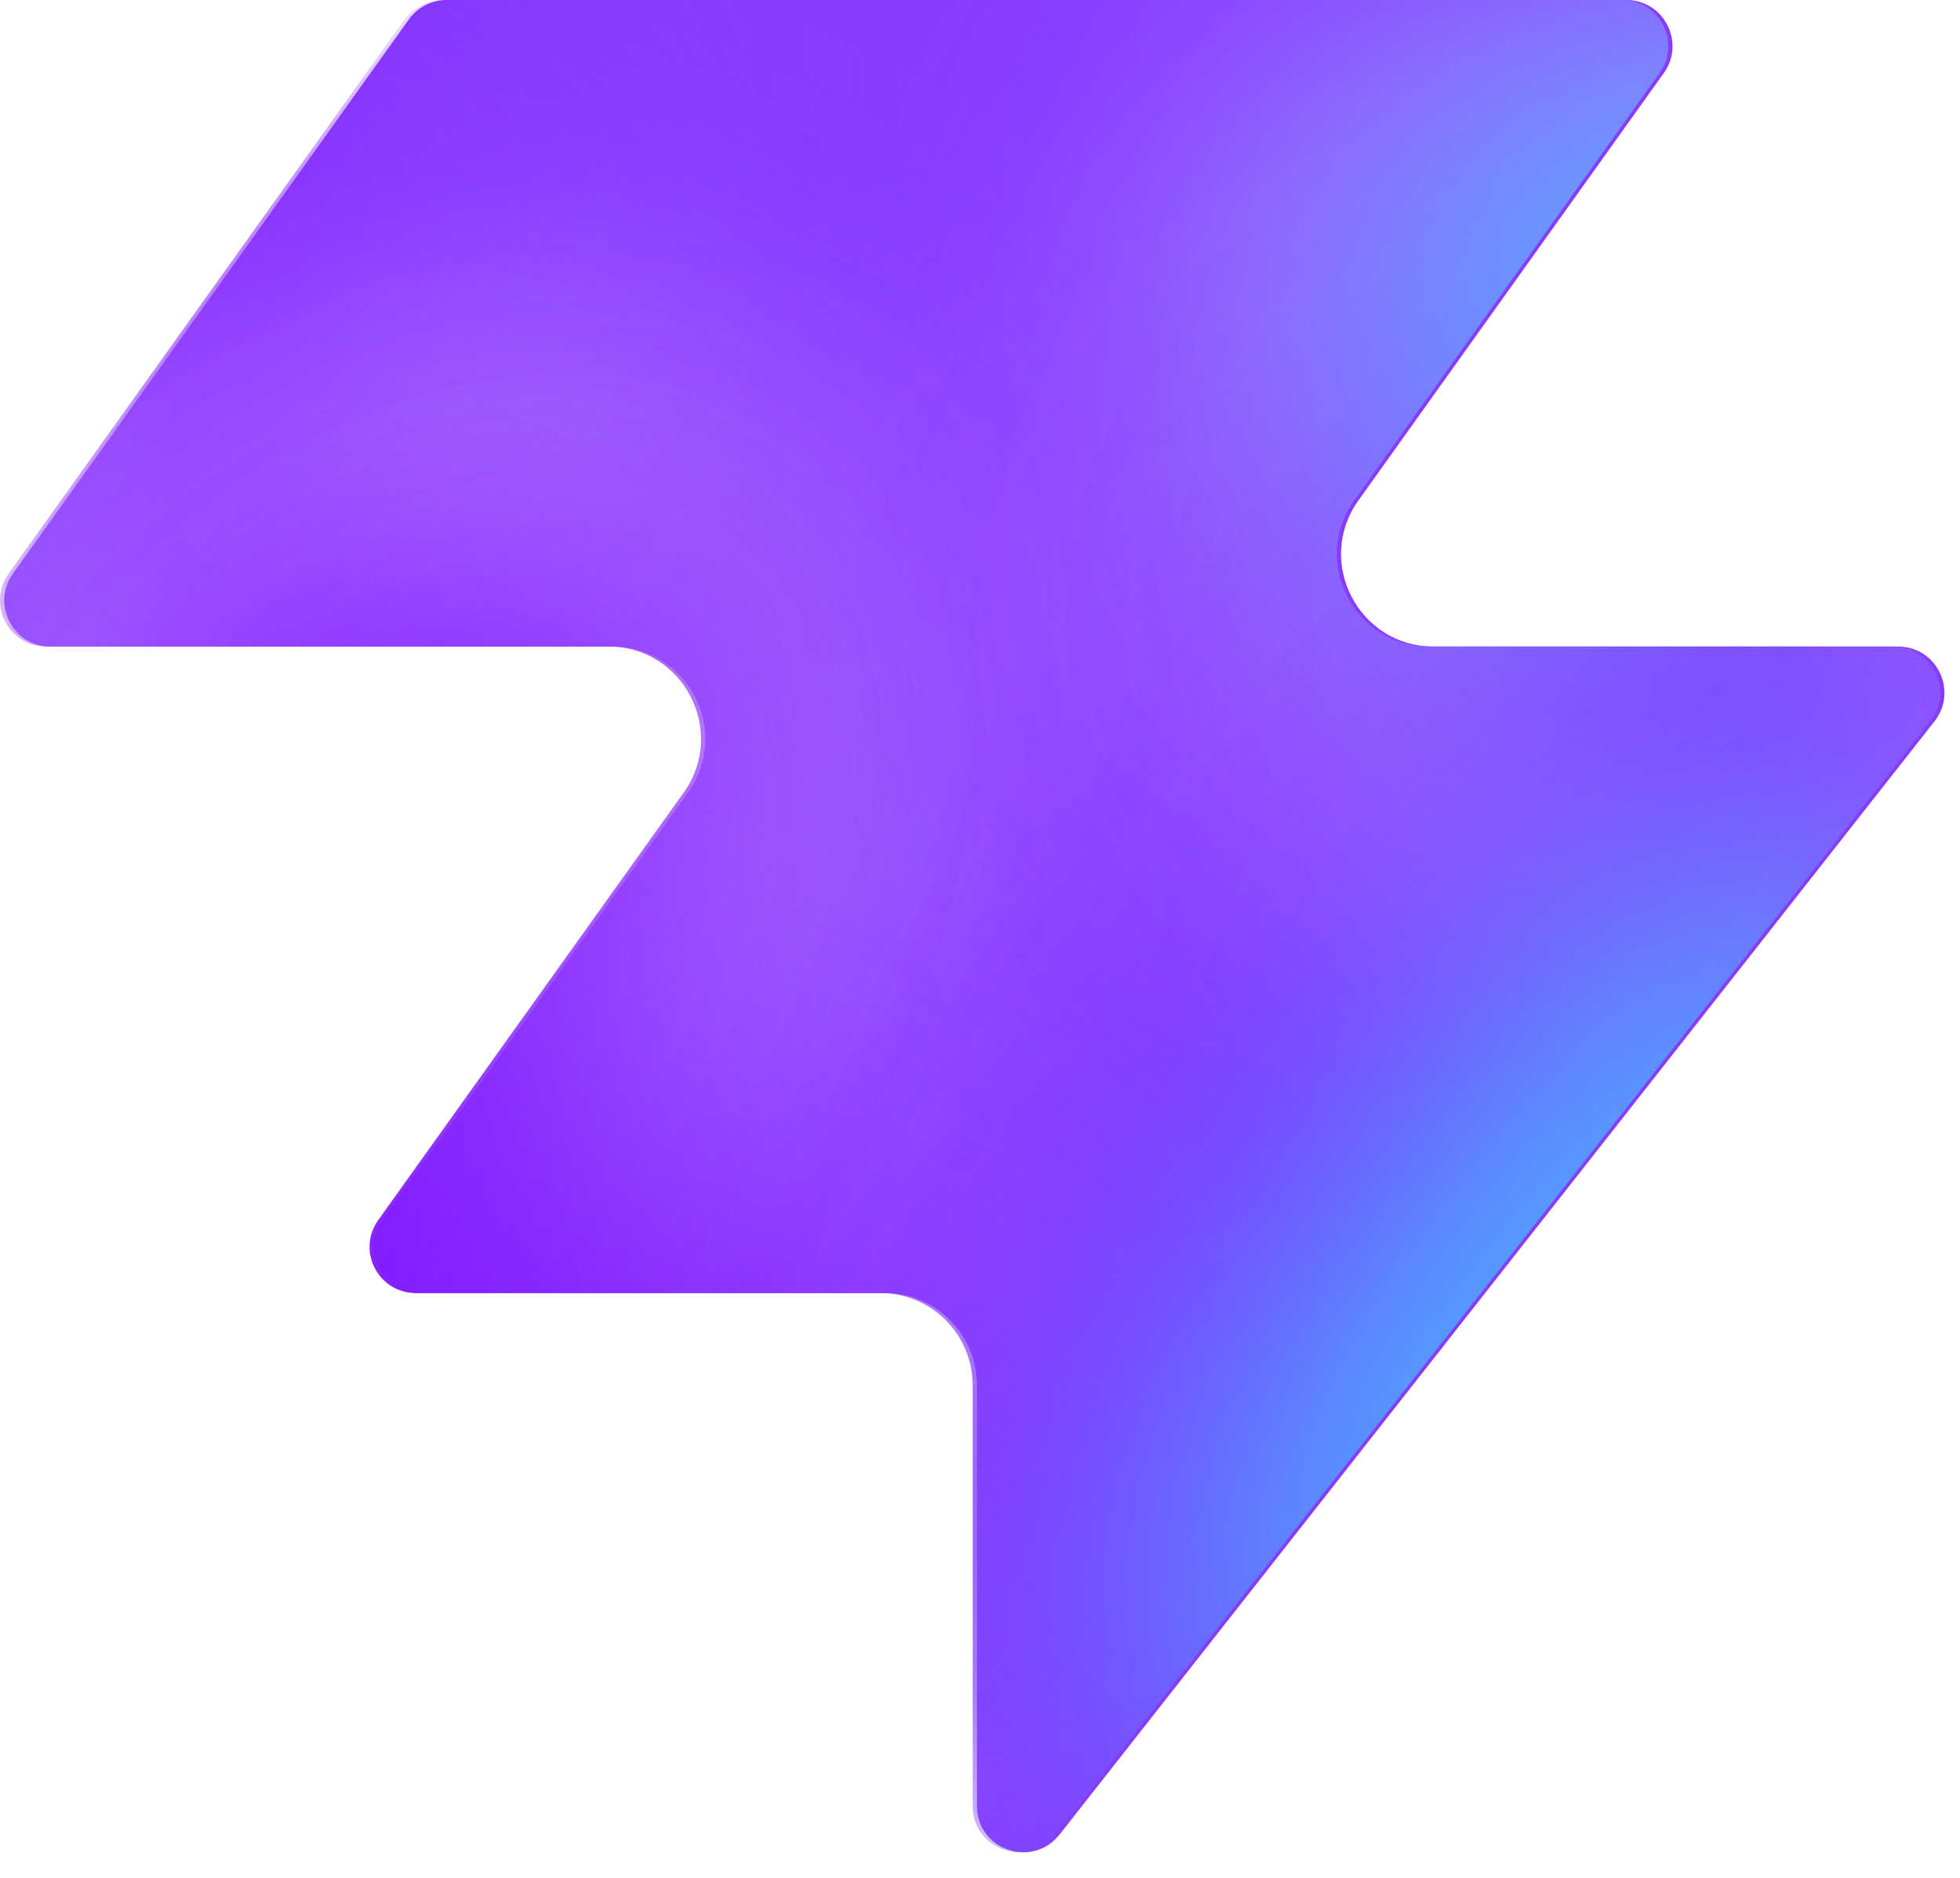
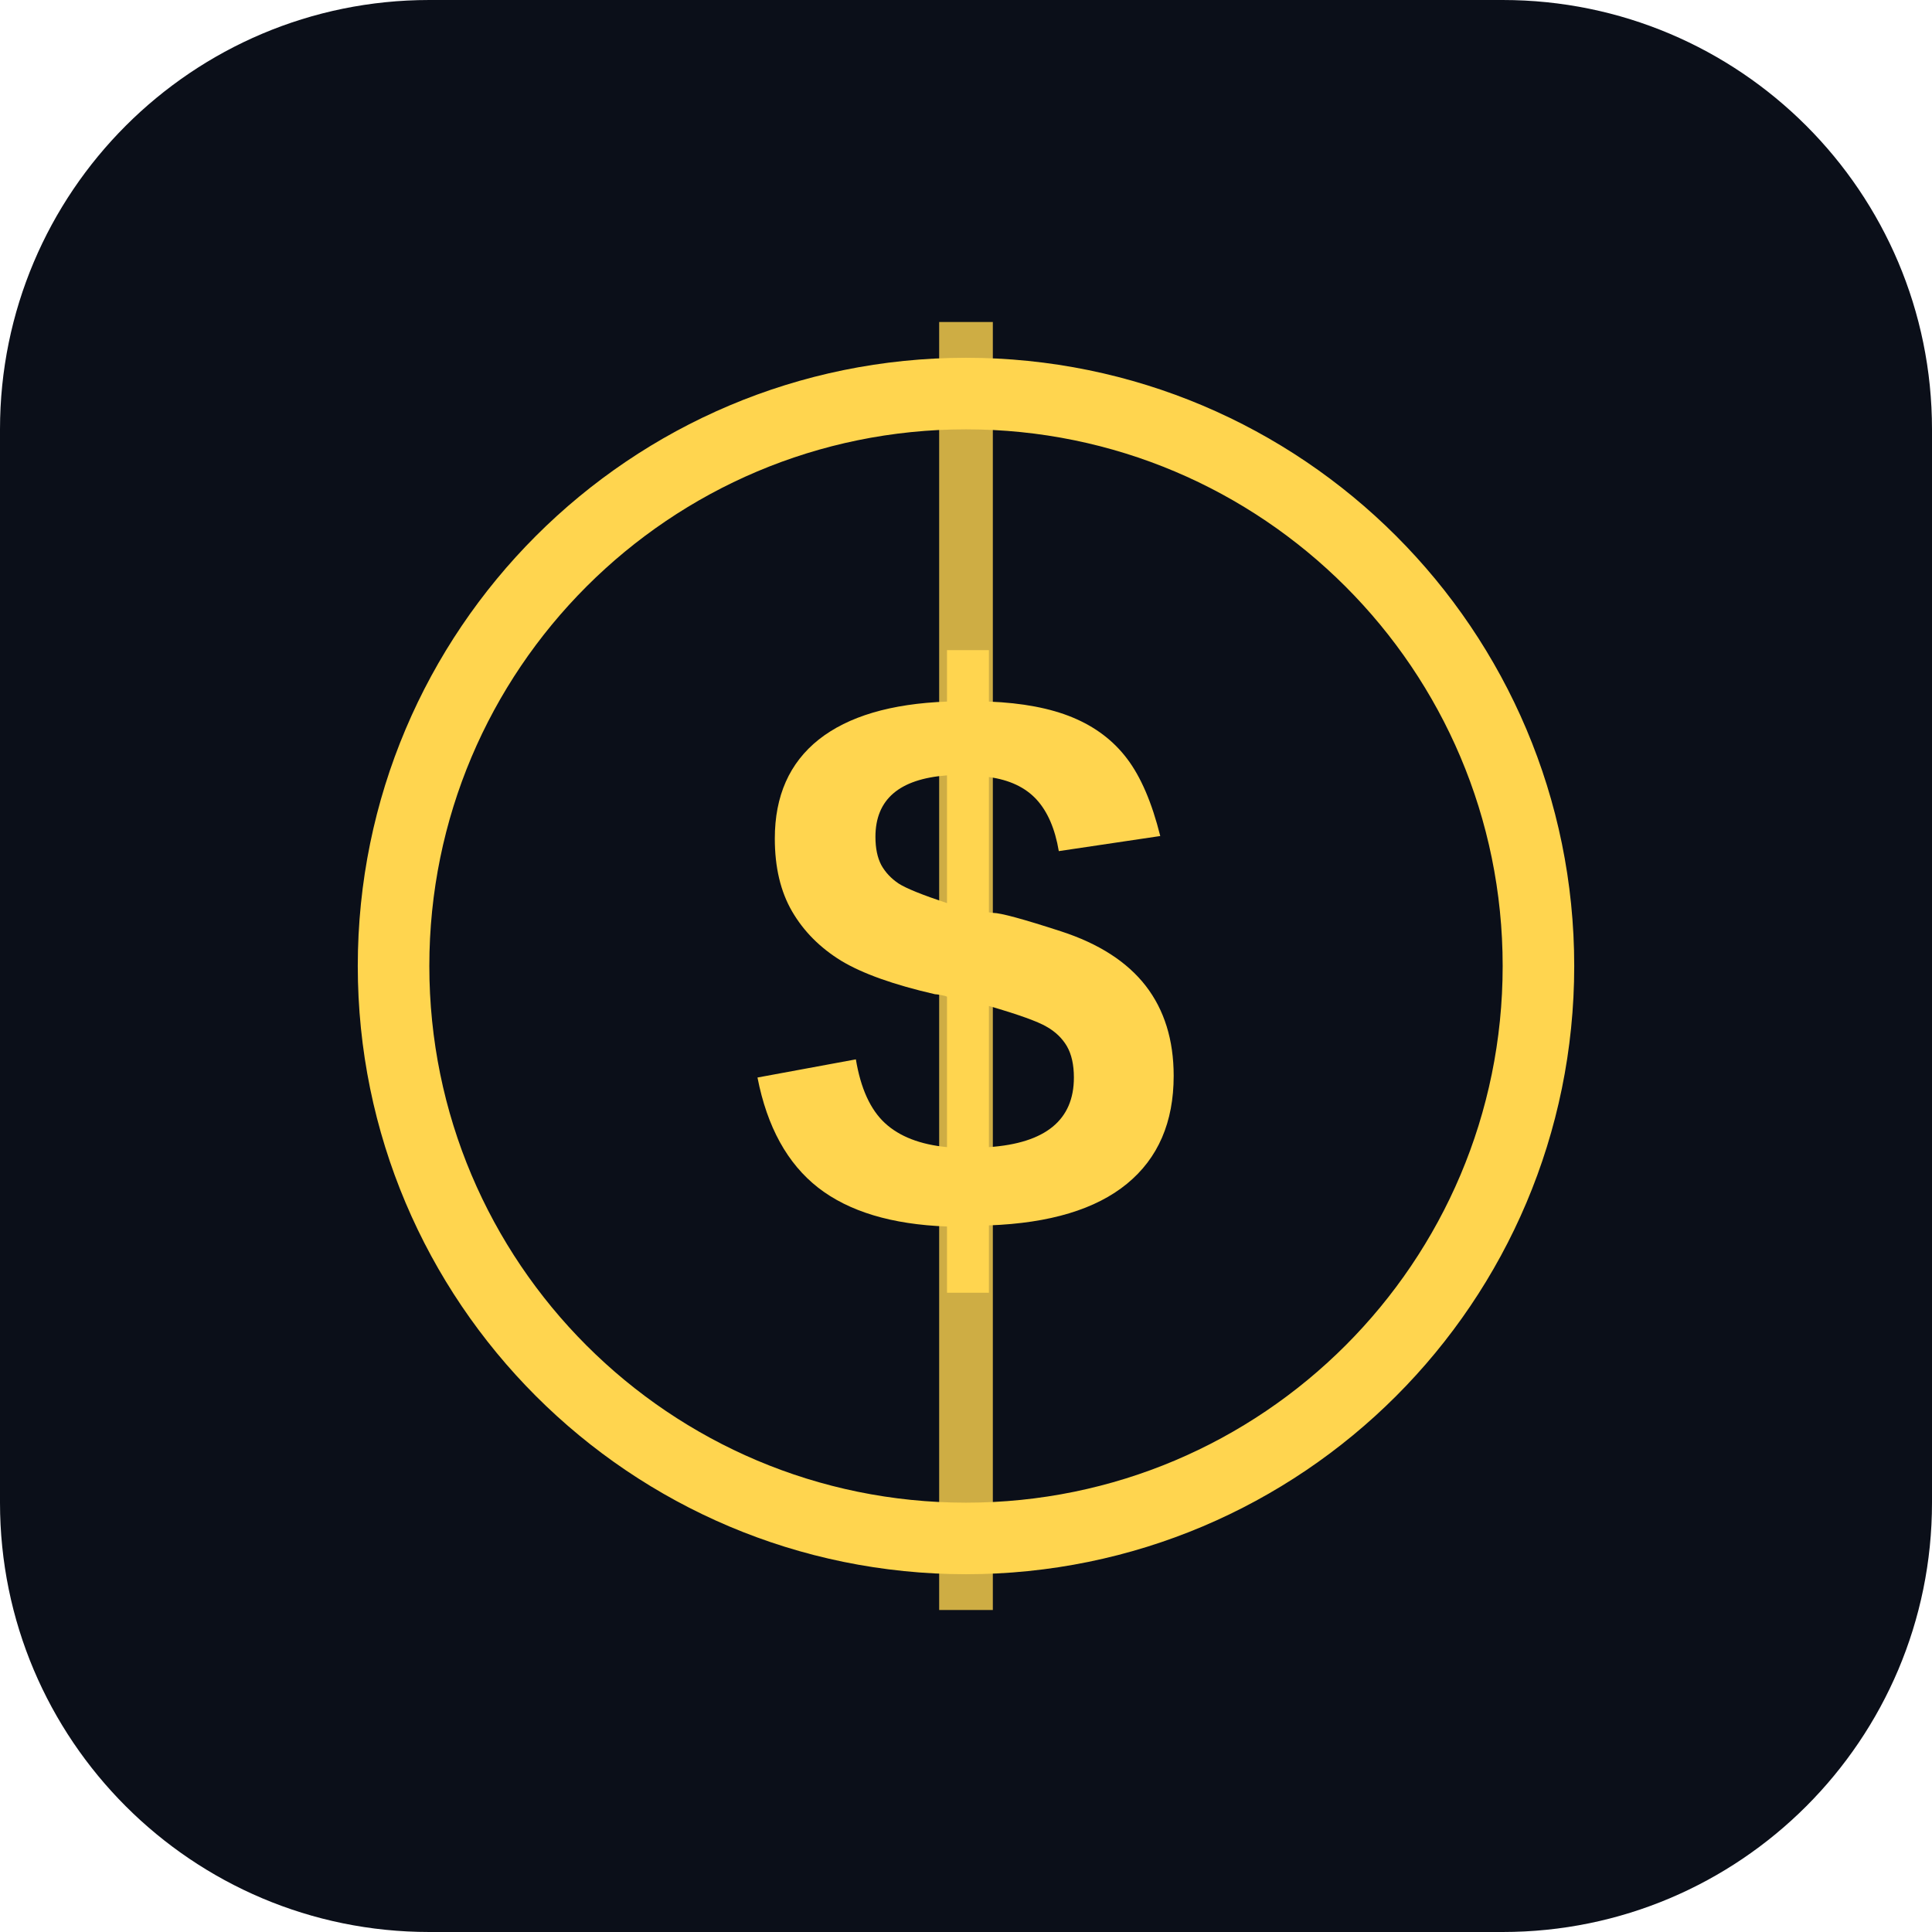
- <svg xmlns="http://www.w3.org/2000/svg" width="48" height="46" fill="none" viewBox="0 0 48 46">
-   <path fill="#863bff" d="M25.946 44.938c-.664.845-2.021.375-2.021-.698V33.937a2.26 2.26 0 0 0-2.262-2.262H10.287c-.92 0-1.456-1.04-.92-1.788l7.48-10.471c1.07-1.497 0-3.578-1.842-3.578H1.237c-.92 0-1.456-1.04-.92-1.788L10.013.474c.214-.297.556-.474.92-.474h28.894c.92 0 1.456 1.04.92 1.788l-7.48 10.471c-1.07 1.498 0 3.579 1.842 3.579h11.377c.943 0 1.473 1.088.89 1.83L25.947 44.94z" style="fill:#863bff;fill:color(display-p3 .525 .23 1);fill-opacity:1" />
-   <mask id="a" width="48" height="46" x="0" y="0" maskUnits="userSpaceOnUse" style="mask-type:alpha">
-     <path fill="#000" d="M25.842 44.938c-.664.844-2.021.375-2.021-.698V33.937a2.26 2.26 0 0 0-2.262-2.262H10.183c-.92 0-1.456-1.04-.92-1.788l7.48-10.471c1.07-1.498 0-3.579-1.842-3.579H1.133c-.92 0-1.456-1.04-.92-1.787L9.91.473c.214-.297.556-.474.92-.474h28.894c.92 0 1.456 1.04.92 1.788l-7.48 10.471c-1.07 1.498 0 3.578 1.842 3.578h11.377c.943 0 1.473 1.088.89 1.832L25.843 44.94z" style="fill:#000;fill-opacity:1" />
-   </mask>
-   <g mask="url(#a)">
-     <g filter="url(#b)">
-       <ellipse cx="5.508" cy="14.704" fill="#ede6ff" rx="5.508" ry="14.704" style="fill:#ede6ff;fill:color(display-p3 .927 .903 1);fill-opacity:1" transform="matrix(.00324 1 1 -.00324 -4.47 31.516)" />
-     </g>
-     <g filter="url(#c)">
-       <ellipse cx="10.399" cy="29.851" fill="#ede6ff" rx="10.399" ry="29.851" style="fill:#ede6ff;fill:color(display-p3 .927 .903 1);fill-opacity:1" transform="matrix(.00324 1 1 -.00324 -39.328 7.883)" />
-     </g>
-     <g filter="url(#d)">
-       <ellipse cx="5.508" cy="30.487" fill="#7e14ff" rx="5.508" ry="30.487" style="fill:#7e14ff;fill:color(display-p3 .492 .077 1);fill-opacity:1" transform="rotate(89.814 -25.913 -14.639)scale(1 -1)" />
-     </g>
-     <g filter="url(#e)">
-       <ellipse cx="5.508" cy="30.599" fill="#7e14ff" rx="5.508" ry="30.599" style="fill:#7e14ff;fill:color(display-p3 .492 .077 1);fill-opacity:1" transform="rotate(89.814 -32.644 -3.334)scale(1 -1)" />
-     </g>
-     <g filter="url(#f)">
-       <ellipse cx="5.508" cy="30.599" fill="#7e14ff" rx="5.508" ry="30.599" style="fill:#7e14ff;fill:color(display-p3 .492 .077 1);fill-opacity:1" transform="matrix(.00324 1 1 -.00324 -34.34 30.47)" />
-     </g>
-     <g filter="url(#g)">
-       <ellipse cx="14.072" cy="22.078" fill="#ede6ff" rx="14.072" ry="22.078" style="fill:#ede6ff;fill:color(display-p3 .927 .903 1);fill-opacity:1" transform="rotate(93.35 24.506 48.493)scale(-1 1)" />
-     </g>
-     <g filter="url(#h)">
-       <ellipse cx="3.47" cy="21.501" fill="#7e14ff" rx="3.47" ry="21.501" style="fill:#7e14ff;fill:color(display-p3 .492 .077 1);fill-opacity:1" transform="rotate(89.009 28.708 47.59)scale(-1 1)" />
-     </g>
-     <g filter="url(#i)">
-       <ellipse cx="3.47" cy="21.501" fill="#7e14ff" rx="3.47" ry="21.501" style="fill:#7e14ff;fill:color(display-p3 .492 .077 1);fill-opacity:1" transform="rotate(89.009 28.708 47.59)scale(-1 1)" />
-     </g>
-     <g filter="url(#j)">
-       <ellipse cx=".387" cy="8.972" fill="#7e14ff" rx="4.407" ry="29.108" style="fill:#7e14ff;fill:color(display-p3 .492 .077 1);fill-opacity:1" transform="rotate(39.51 .387 8.972)" />
-     </g>
-     <g filter="url(#k)">
-       <ellipse cx="47.523" cy="-6.092" fill="#7e14ff" rx="4.407" ry="29.108" style="fill:#7e14ff;fill:color(display-p3 .492 .077 1);fill-opacity:1" transform="rotate(37.892 47.523 -6.092)" />
-     </g>
-     <g filter="url(#l)">
-       <ellipse cx="41.412" cy="6.333" fill="#47bfff" rx="5.971" ry="9.665" style="fill:#47bfff;fill:color(display-p3 .28 .748 1);fill-opacity:1" transform="rotate(37.892 41.412 6.333)" />
-     </g>
-     <g filter="url(#m)">
-       <ellipse cx="-1.879" cy="38.332" fill="#7e14ff" rx="4.407" ry="29.108" style="fill:#7e14ff;fill:color(display-p3 .492 .077 1);fill-opacity:1" transform="rotate(37.892 -1.88 38.332)" />
-     </g>
-     <g filter="url(#n)">
-       <ellipse cx="-1.879" cy="38.332" fill="#7e14ff" rx="4.407" ry="29.108" style="fill:#7e14ff;fill:color(display-p3 .492 .077 1);fill-opacity:1" transform="rotate(37.892 -1.88 38.332)" />
-     </g>
-     <g filter="url(#o)">
-       <ellipse cx="35.651" cy="29.907" fill="#7e14ff" rx="4.407" ry="29.108" style="fill:#7e14ff;fill:color(display-p3 .492 .077 1);fill-opacity:1" transform="rotate(37.892 35.651 29.907)" />
-     </g>
-     <g filter="url(#p)">
-       <ellipse cx="38.418" cy="32.4" fill="#47bfff" rx="5.971" ry="15.297" style="fill:#47bfff;fill:color(display-p3 .28 .748 1);fill-opacity:1" transform="rotate(37.892 38.418 32.4)" />
-     </g>
-   </g>
-   <defs>
-     <filter id="b" width="60.045" height="41.654" x="-19.77" y="16.149" color-interpolation-filters="sRGB" filterUnits="userSpaceOnUse">
-       <feFlood flood-opacity="0" result="BackgroundImageFix" />
-       <feBlend in="SourceGraphic" in2="BackgroundImageFix" result="shape" />
-       <feGaussianBlur result="effect1_foregroundBlur_2002_17158" stdDeviation="7.659" />
-     </filter>
-     <filter id="c" width="90.34" height="51.437" x="-54.613" y="-7.533" color-interpolation-filters="sRGB" filterUnits="userSpaceOnUse">
-       <feFlood flood-opacity="0" result="BackgroundImageFix" />
-       <feBlend in="SourceGraphic" in2="BackgroundImageFix" result="shape" />
-       <feGaussianBlur result="effect1_foregroundBlur_2002_17158" stdDeviation="7.659" />
-     </filter>
-     <filter id="d" width="79.355" height="29.4" x="-49.64" y="2.03" color-interpolation-filters="sRGB" filterUnits="userSpaceOnUse">
-       <feFlood flood-opacity="0" result="BackgroundImageFix" />
-       <feBlend in="SourceGraphic" in2="BackgroundImageFix" result="shape" />
-       <feGaussianBlur result="effect1_foregroundBlur_2002_17158" stdDeviation="4.596" />
-     </filter>
-     <filter id="e" width="79.579" height="29.4" x="-45.045" y="20.029" color-interpolation-filters="sRGB" filterUnits="userSpaceOnUse">
-       <feFlood flood-opacity="0" result="BackgroundImageFix" />
-       <feBlend in="SourceGraphic" in2="BackgroundImageFix" result="shape" />
-       <feGaussianBlur result="effect1_foregroundBlur_2002_17158" stdDeviation="4.596" />
-     </filter>
-     <filter id="f" width="79.579" height="29.4" x="-43.513" y="21.178" color-interpolation-filters="sRGB" filterUnits="userSpaceOnUse">
-       <feFlood flood-opacity="0" result="BackgroundImageFix" />
-       <feBlend in="SourceGraphic" in2="BackgroundImageFix" result="shape" />
-       <feGaussianBlur result="effect1_foregroundBlur_2002_17158" stdDeviation="4.596" />
-     </filter>
-     <filter id="g" width="74.749" height="58.852" x="15.756" y="-17.901" color-interpolation-filters="sRGB" filterUnits="userSpaceOnUse">
-       <feFlood flood-opacity="0" result="BackgroundImageFix" />
-       <feBlend in="SourceGraphic" in2="BackgroundImageFix" result="shape" />
-       <feGaussianBlur result="effect1_foregroundBlur_2002_17158" stdDeviation="7.659" />
-     </filter>
-     <filter id="h" width="61.377" height="25.362" x="23.548" y="2.284" color-interpolation-filters="sRGB" filterUnits="userSpaceOnUse">
-       <feFlood flood-opacity="0" result="BackgroundImageFix" />
-       <feBlend in="SourceGraphic" in2="BackgroundImageFix" result="shape" />
-       <feGaussianBlur result="effect1_foregroundBlur_2002_17158" stdDeviation="4.596" />
-     </filter>
-     <filter id="i" width="61.377" height="25.362" x="23.548" y="2.284" color-interpolation-filters="sRGB" filterUnits="userSpaceOnUse">
-       <feFlood flood-opacity="0" result="BackgroundImageFix" />
-       <feBlend in="SourceGraphic" in2="BackgroundImageFix" result="shape" />
-       <feGaussianBlur result="effect1_foregroundBlur_2002_17158" stdDeviation="4.596" />
-     </filter>
-     <filter id="j" width="56.045" height="63.649" x="-27.636" y="-22.853" color-interpolation-filters="sRGB" filterUnits="userSpaceOnUse">
-       <feFlood flood-opacity="0" result="BackgroundImageFix" />
-       <feBlend in="SourceGraphic" in2="BackgroundImageFix" result="shape" />
-       <feGaussianBlur result="effect1_foregroundBlur_2002_17158" stdDeviation="4.596" />
-     </filter>
-     <filter id="k" width="54.814" height="64.646" x="20.116" y="-38.415" color-interpolation-filters="sRGB" filterUnits="userSpaceOnUse">
-       <feFlood flood-opacity="0" result="BackgroundImageFix" />
-       <feBlend in="SourceGraphic" in2="BackgroundImageFix" result="shape" />
-       <feGaussianBlur result="effect1_foregroundBlur_2002_17158" stdDeviation="4.596" />
-     </filter>
-     <filter id="l" width="33.541" height="35.313" x="24.641" y="-11.323" color-interpolation-filters="sRGB" filterUnits="userSpaceOnUse">
-       <feFlood flood-opacity="0" result="BackgroundImageFix" />
-       <feBlend in="SourceGraphic" in2="BackgroundImageFix" result="shape" />
-       <feGaussianBlur result="effect1_foregroundBlur_2002_17158" stdDeviation="4.596" />
-     </filter>
-     <filter id="m" width="54.814" height="64.646" x="-29.286" y="6.009" color-interpolation-filters="sRGB" filterUnits="userSpaceOnUse">
-       <feFlood flood-opacity="0" result="BackgroundImageFix" />
-       <feBlend in="SourceGraphic" in2="BackgroundImageFix" result="shape" />
-       <feGaussianBlur result="effect1_foregroundBlur_2002_17158" stdDeviation="4.596" />
-     </filter>
-     <filter id="n" width="54.814" height="64.646" x="-29.286" y="6.009" color-interpolation-filters="sRGB" filterUnits="userSpaceOnUse">
-       <feFlood flood-opacity="0" result="BackgroundImageFix" />
-       <feBlend in="SourceGraphic" in2="BackgroundImageFix" result="shape" />
-       <feGaussianBlur result="effect1_foregroundBlur_2002_17158" stdDeviation="4.596" />
-     </filter>
-     <filter id="o" width="54.814" height="64.646" x="8.244" y="-2.416" color-interpolation-filters="sRGB" filterUnits="userSpaceOnUse">
-       <feFlood flood-opacity="0" result="BackgroundImageFix" />
-       <feBlend in="SourceGraphic" in2="BackgroundImageFix" result="shape" />
-       <feGaussianBlur result="effect1_foregroundBlur_2002_17158" stdDeviation="4.596" />
-     </filter>
-     <filter id="p" width="39.409" height="43.623" x="18.713" y="10.588" color-interpolation-filters="sRGB" filterUnits="userSpaceOnUse">
-       <feFlood flood-opacity="0" result="BackgroundImageFix" />
-       <feBlend in="SourceGraphic" in2="BackgroundImageFix" result="shape" />
-       <feGaussianBlur result="effect1_foregroundBlur_2002_17158" stdDeviation="4.596" />
-     </filter>
-   </defs>
+ <svg xmlns="http://www.w3.org/2000/svg" width="108" height="108" viewBox="0 0 108 108">
+   <rect width="108" height="108" rx="24" fill="#0B0F19" />
+   <circle cx="54" cy="54" r="32" fill="none" stroke="#FFD54F" stroke-width="4" />
+   <text x="54" y="69" font-family="Arial, sans-serif" font-weight="bold" font-size="44" fill="#FFD54F" text-anchor="middle">$</text>
+   <path d="M54,18 L54,90" stroke="#FFD54F" stroke-width="3" opacity="0.8" />
</svg>
